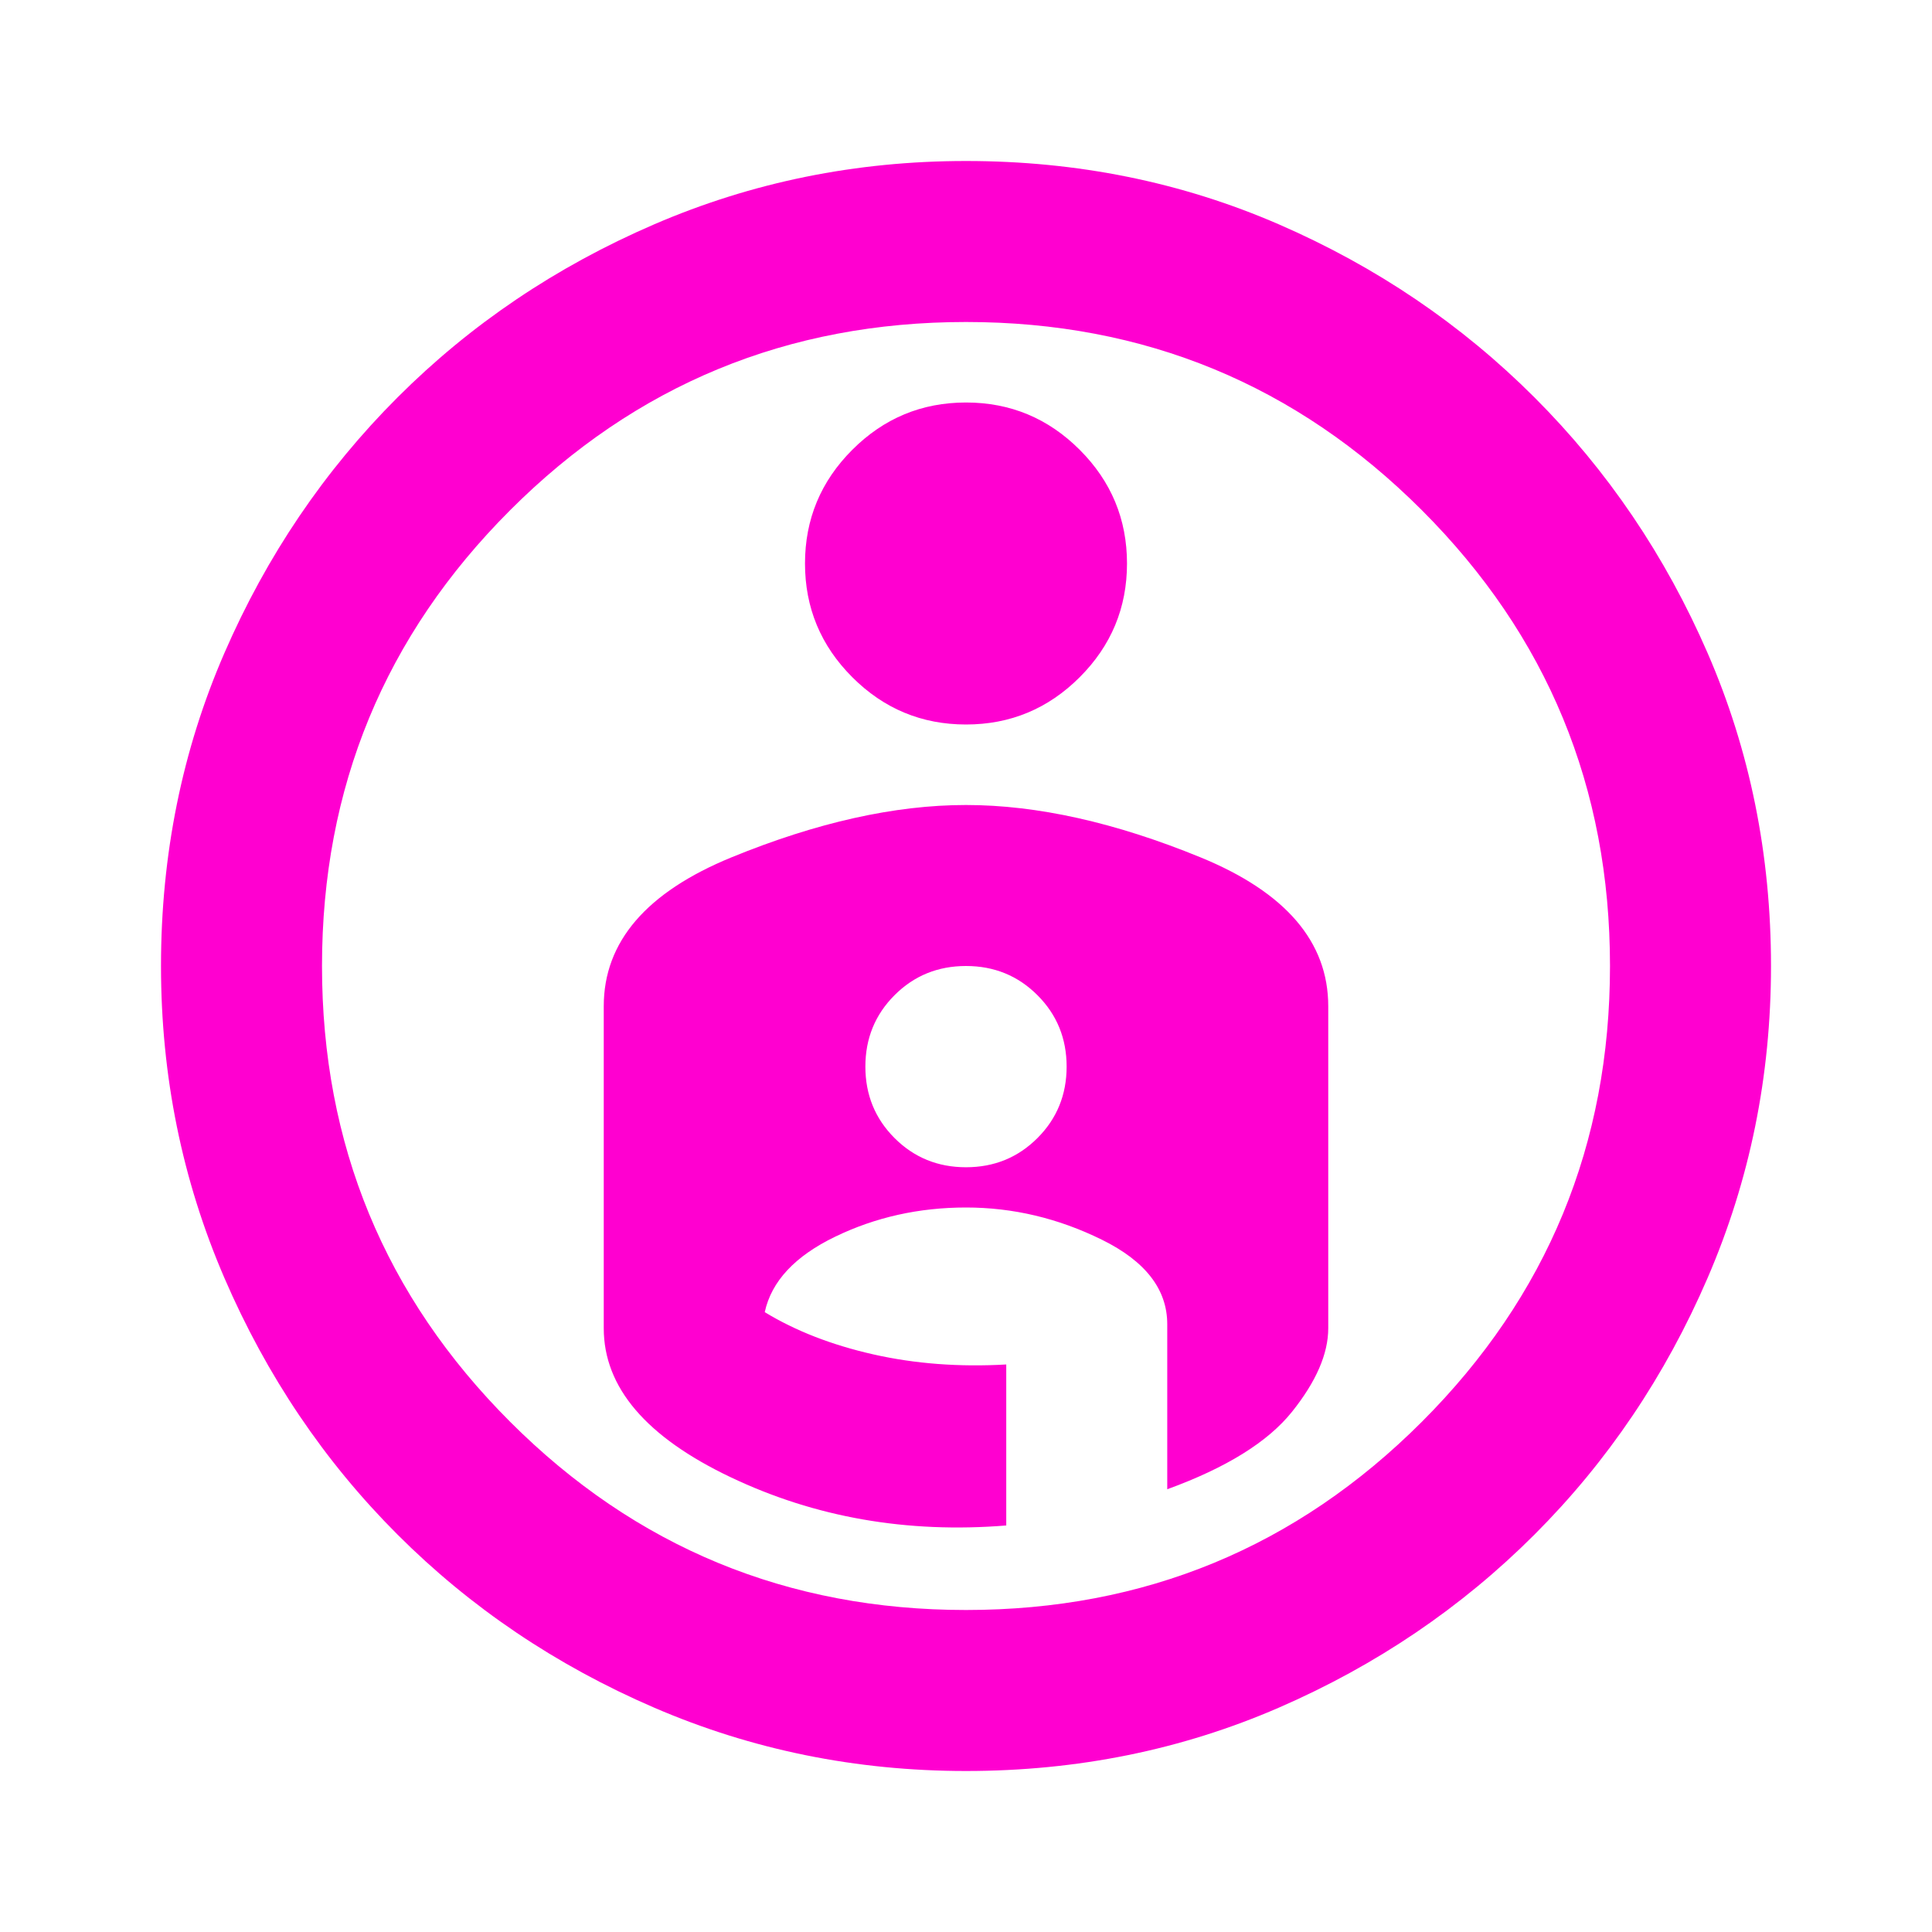
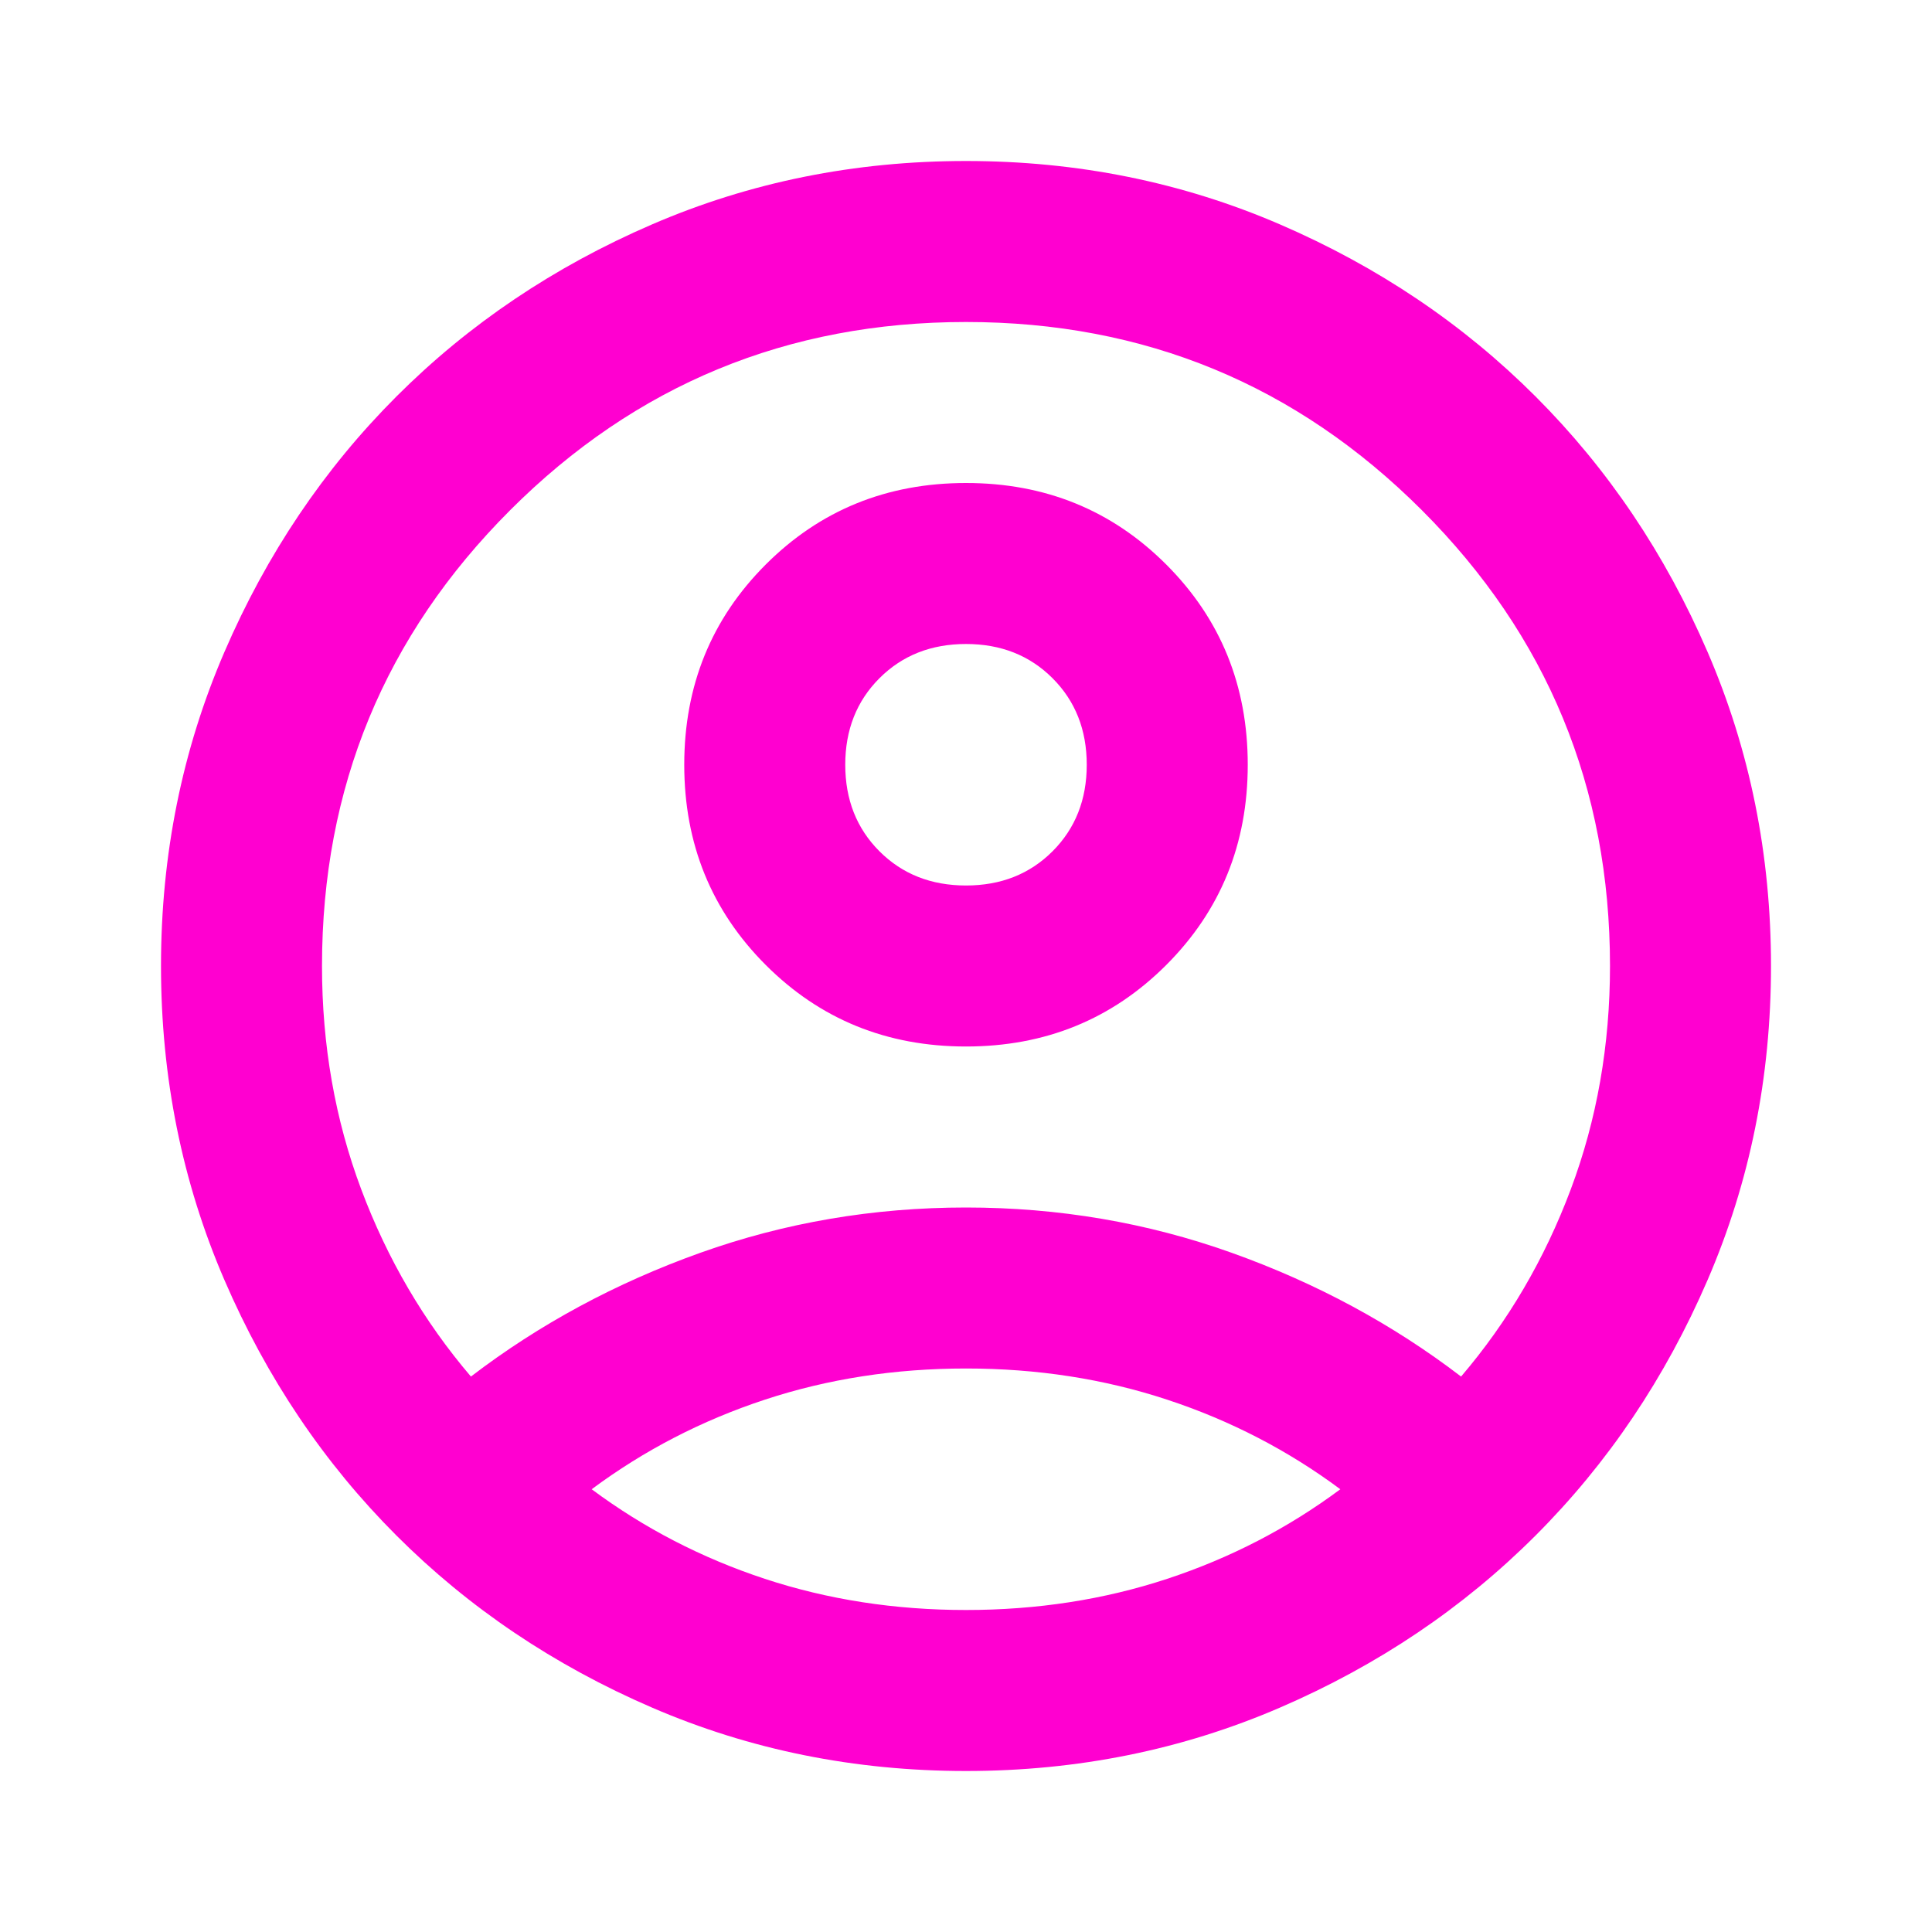
<svg xmlns="http://www.w3.org/2000/svg" height="24px" viewBox="0 -960 960 960" width="24px" fill="#ff00d0">
-   <path d="M480-880q83 0 155.5 31.5t127 86q54.5 54.5 86 127T880-480q0 82-31.5 155t-86 127.5q-54.5 54.5-127 86T480-80q-82 0-155-31.5t-127.5-86Q143-252 111.5-325T80-480q0-83 31.5-155.5t86-127Q252-817 325-848.5T480-880Zm0 720q133 0 226.5-93.5T800-480q0-133-93.5-226.5T480-800q-133 0-226.5 93.5T160-480q0 133 93.5 226.5T480-160Zm-80-520q0 33 23.5 56.5T480-600q33 0 56.5-23.5T560-680q0-33-23.5-56.5T480-760q-33 0-56.5 23.5T400-680Zm80 120q-53 0-116.5 26T300-460v160q0 44 63 74t137 24v-80q-35 2-66-5t-54-21q5-23 35-37.5t65-14.5q35 0 67.5 16t32.5 42v82q44-16 62-38.5t18-41.5v-160q0-48-63.5-74T480-560Zm0 180q-21 0-35.5-14.5T430-430q0-21 14.5-35.5T480-480q21 0 35.5 14.5T530-430q0 21-14.5 35.5T480-380Zm0-100Z" />
+   <path d="M234-276q51-39 114-61.5T480-360q69 0 132 22.5T726-276q35-41 54.5-93T800-480q0-133-93.5-226.5T480-800q-133 0-226.5 93.5T160-480q0 59 19.5 111t54.5 93Zm246-164q-59 0-99.5-40.5T340-580q0-59 40.5-99.5T480-720q59 0 99.5 40.5T620-580q0 59-40.5 99.5T480-440Zm0 360q-83 0-156-31.5T197-197q-54-54-85.5-127T80-480q0-83 31.5-156T197-763q54-54 127-85.5T480-880q83 0 156 31.5T763-763q54 54 85.5 127T880-480q0 83-31.5 156T763-197q-54 54-127 85.5T480-80Zm0-80q53 0 100-15.5t86-44.5q-39-29-86-44.5T480-280q-53 0-100 15.5T294-220q39 29 86 44.5T480-160Zm0-360q26 0 43-17t17-43q0-26-17-43t-43-17q-26 0-43 17t-17 43q0 26 17 43t43 17Zm0-60Zm0 360Z" />
</svg>
